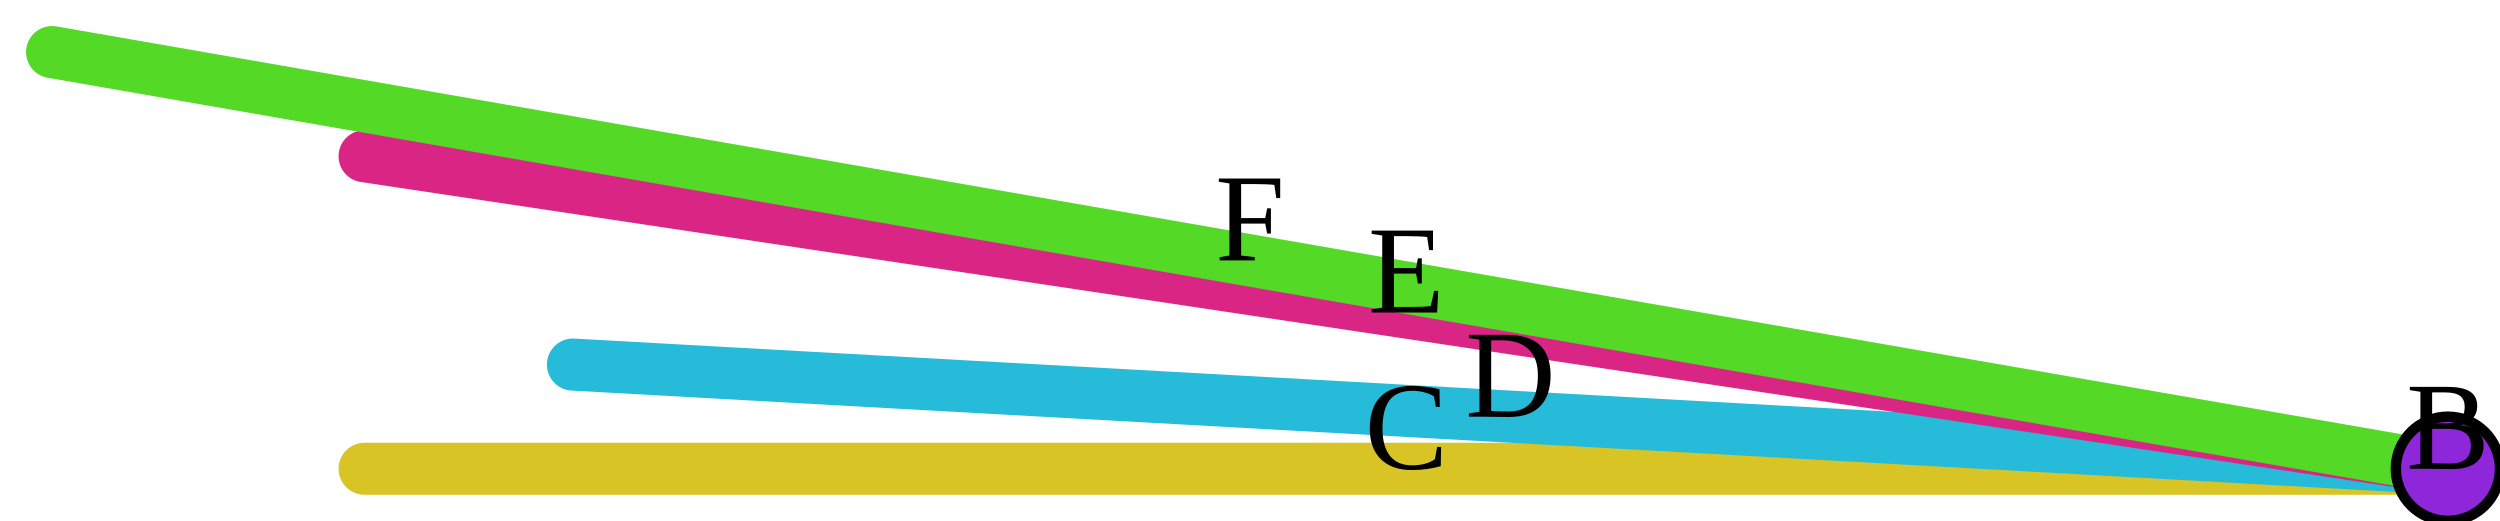
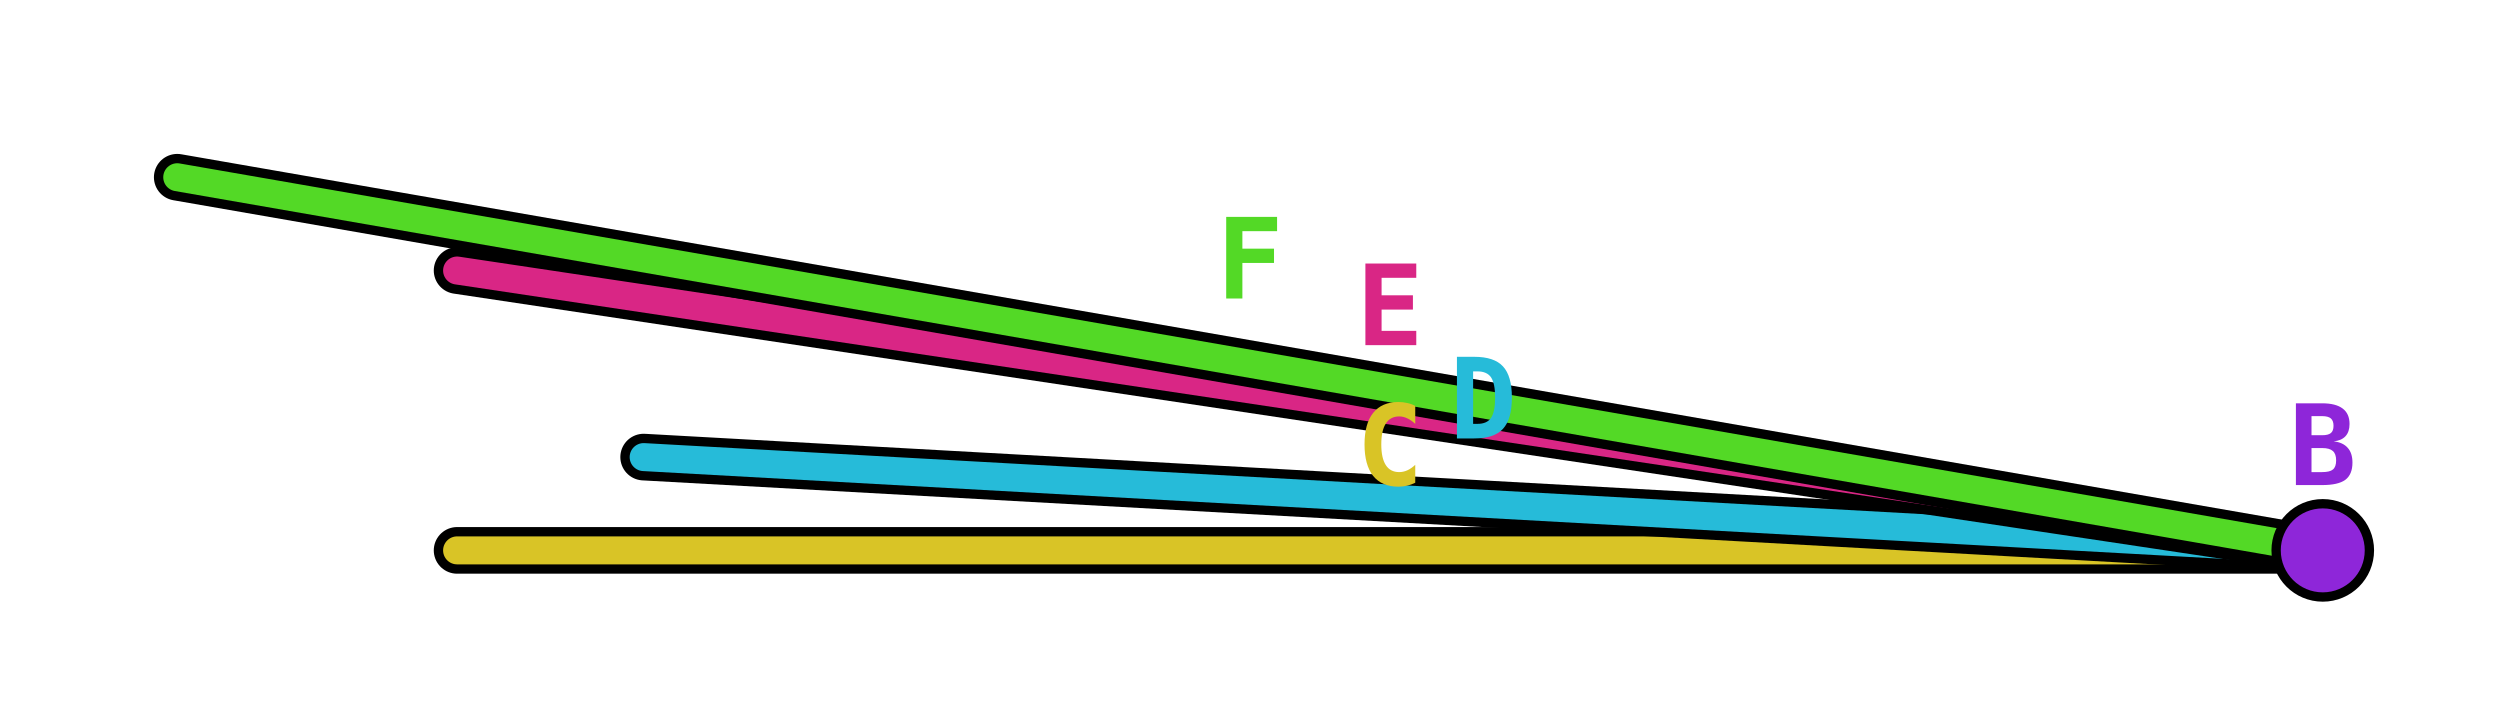
- <svg xmlns="http://www.w3.org/2000/svg" width="100%" height="auto" viewBox="5 -5 240 50">
-   <polyline stroke="hsl(53,70%,50%)" stroke-width="5" stroke-linecap="round" fill="none" points="40,40 240,40" />
-   <polyline stroke="hsl(190,70%,50%)" stroke-width="5" stroke-linecap="round" fill="none" points="60,30 240,40" />
-   <polyline stroke="hsl(328,70%,50%)" stroke-width="5" stroke-linecap="round" fill="none" points="40,10 240,40" />
-   <polyline stroke="hsl(105,70%,50%)" stroke-width="5" stroke-linecap="round" fill="none" points="10,0 240,40" />
+ <svg xmlns="http://www.w3.org/2000/svg" width="100%" height="auto" viewBox="-9 -19 268 78">
+   <polyline stroke="black" stroke-width="5" stroke-linecap="round" fill="none" points="40,40 240,40" />
+   <polyline stroke="hsl(53,70%,50%)" stroke-width="3" stroke-linecap="round" fill="none" points="40,40 240,40" />
+   <polyline stroke="black" stroke-width="5" stroke-linecap="round" fill="none" points="60,30 240,40" />
+   <polyline stroke="hsl(190,70%,50%)" stroke-width="3" stroke-linecap="round" fill="none" points="60,30 240,40" />
+   <polyline stroke="black" stroke-width="5" stroke-linecap="round" fill="none" points="40,10 240,40" />
+   <polyline stroke="hsl(328,70%,50%)" stroke-width="3" stroke-linecap="round" fill="none" points="40,10 240,40" />
+   <polyline stroke="black" stroke-width="5" stroke-linecap="round" fill="none" points="10,0 240,40" />
+   <polyline stroke="hsl(105,70%,50%)" stroke-width="3" stroke-linecap="round" fill="none" points="10,0 240,40" />
  <circle cx="240" cy="40" r="5" stroke="black" fill="hsl(275,70%,50%)" />
-   <text x="240" y="40" fill="black" text-anchor="middle">B</text>
-   <text x="140" y="40" fill="black" text-anchor="middle">C</text>
-   <text x="150" y="35" fill="black" text-anchor="middle">D</text>
-   <text x="140" y="25" fill="black" text-anchor="middle">E</text>
-   <text x="125" y="20" fill="black" text-anchor="middle">F</text>
+   <text x="240" y="33" fill="hsl(275,70%,50%)" font-size="1.0rem" text-anchor="middle" font-family="monospace" font-weight="bold">B</text>
+   <text x="" y="" fill="" font-size="1.0rem" text-anchor="middle" font-family="monospace" font-weight="bold" />
+   <text x="140" y="33" fill="hsl(53,70%,50%)" font-size="1.0rem" text-anchor="middle" font-family="monospace" font-weight="bold">C</text>
+   <text x="" y="" fill="" font-size="1.0rem" text-anchor="middle" font-family="monospace" font-weight="bold" />
+   <text x="150" y="28" fill="hsl(190,70%,50%)" font-size="1.0rem" text-anchor="middle" font-family="monospace" font-weight="bold">D</text>
+   <text x="" y="" fill="" font-size="1.0rem" text-anchor="middle" font-family="monospace" font-weight="bold" />
+   <text x="140" y="18" fill="hsl(328,70%,50%)" font-size="1.0rem" text-anchor="middle" font-family="monospace" font-weight="bold">E</text>
+   <text x="" y="" fill="" font-size="1.0rem" text-anchor="middle" font-family="monospace" font-weight="bold" />
+   <text x="125" y="13" fill="hsl(105,70%,50%)" font-size="1.0rem" text-anchor="middle" font-family="monospace" font-weight="bold">F</text>
</svg>
